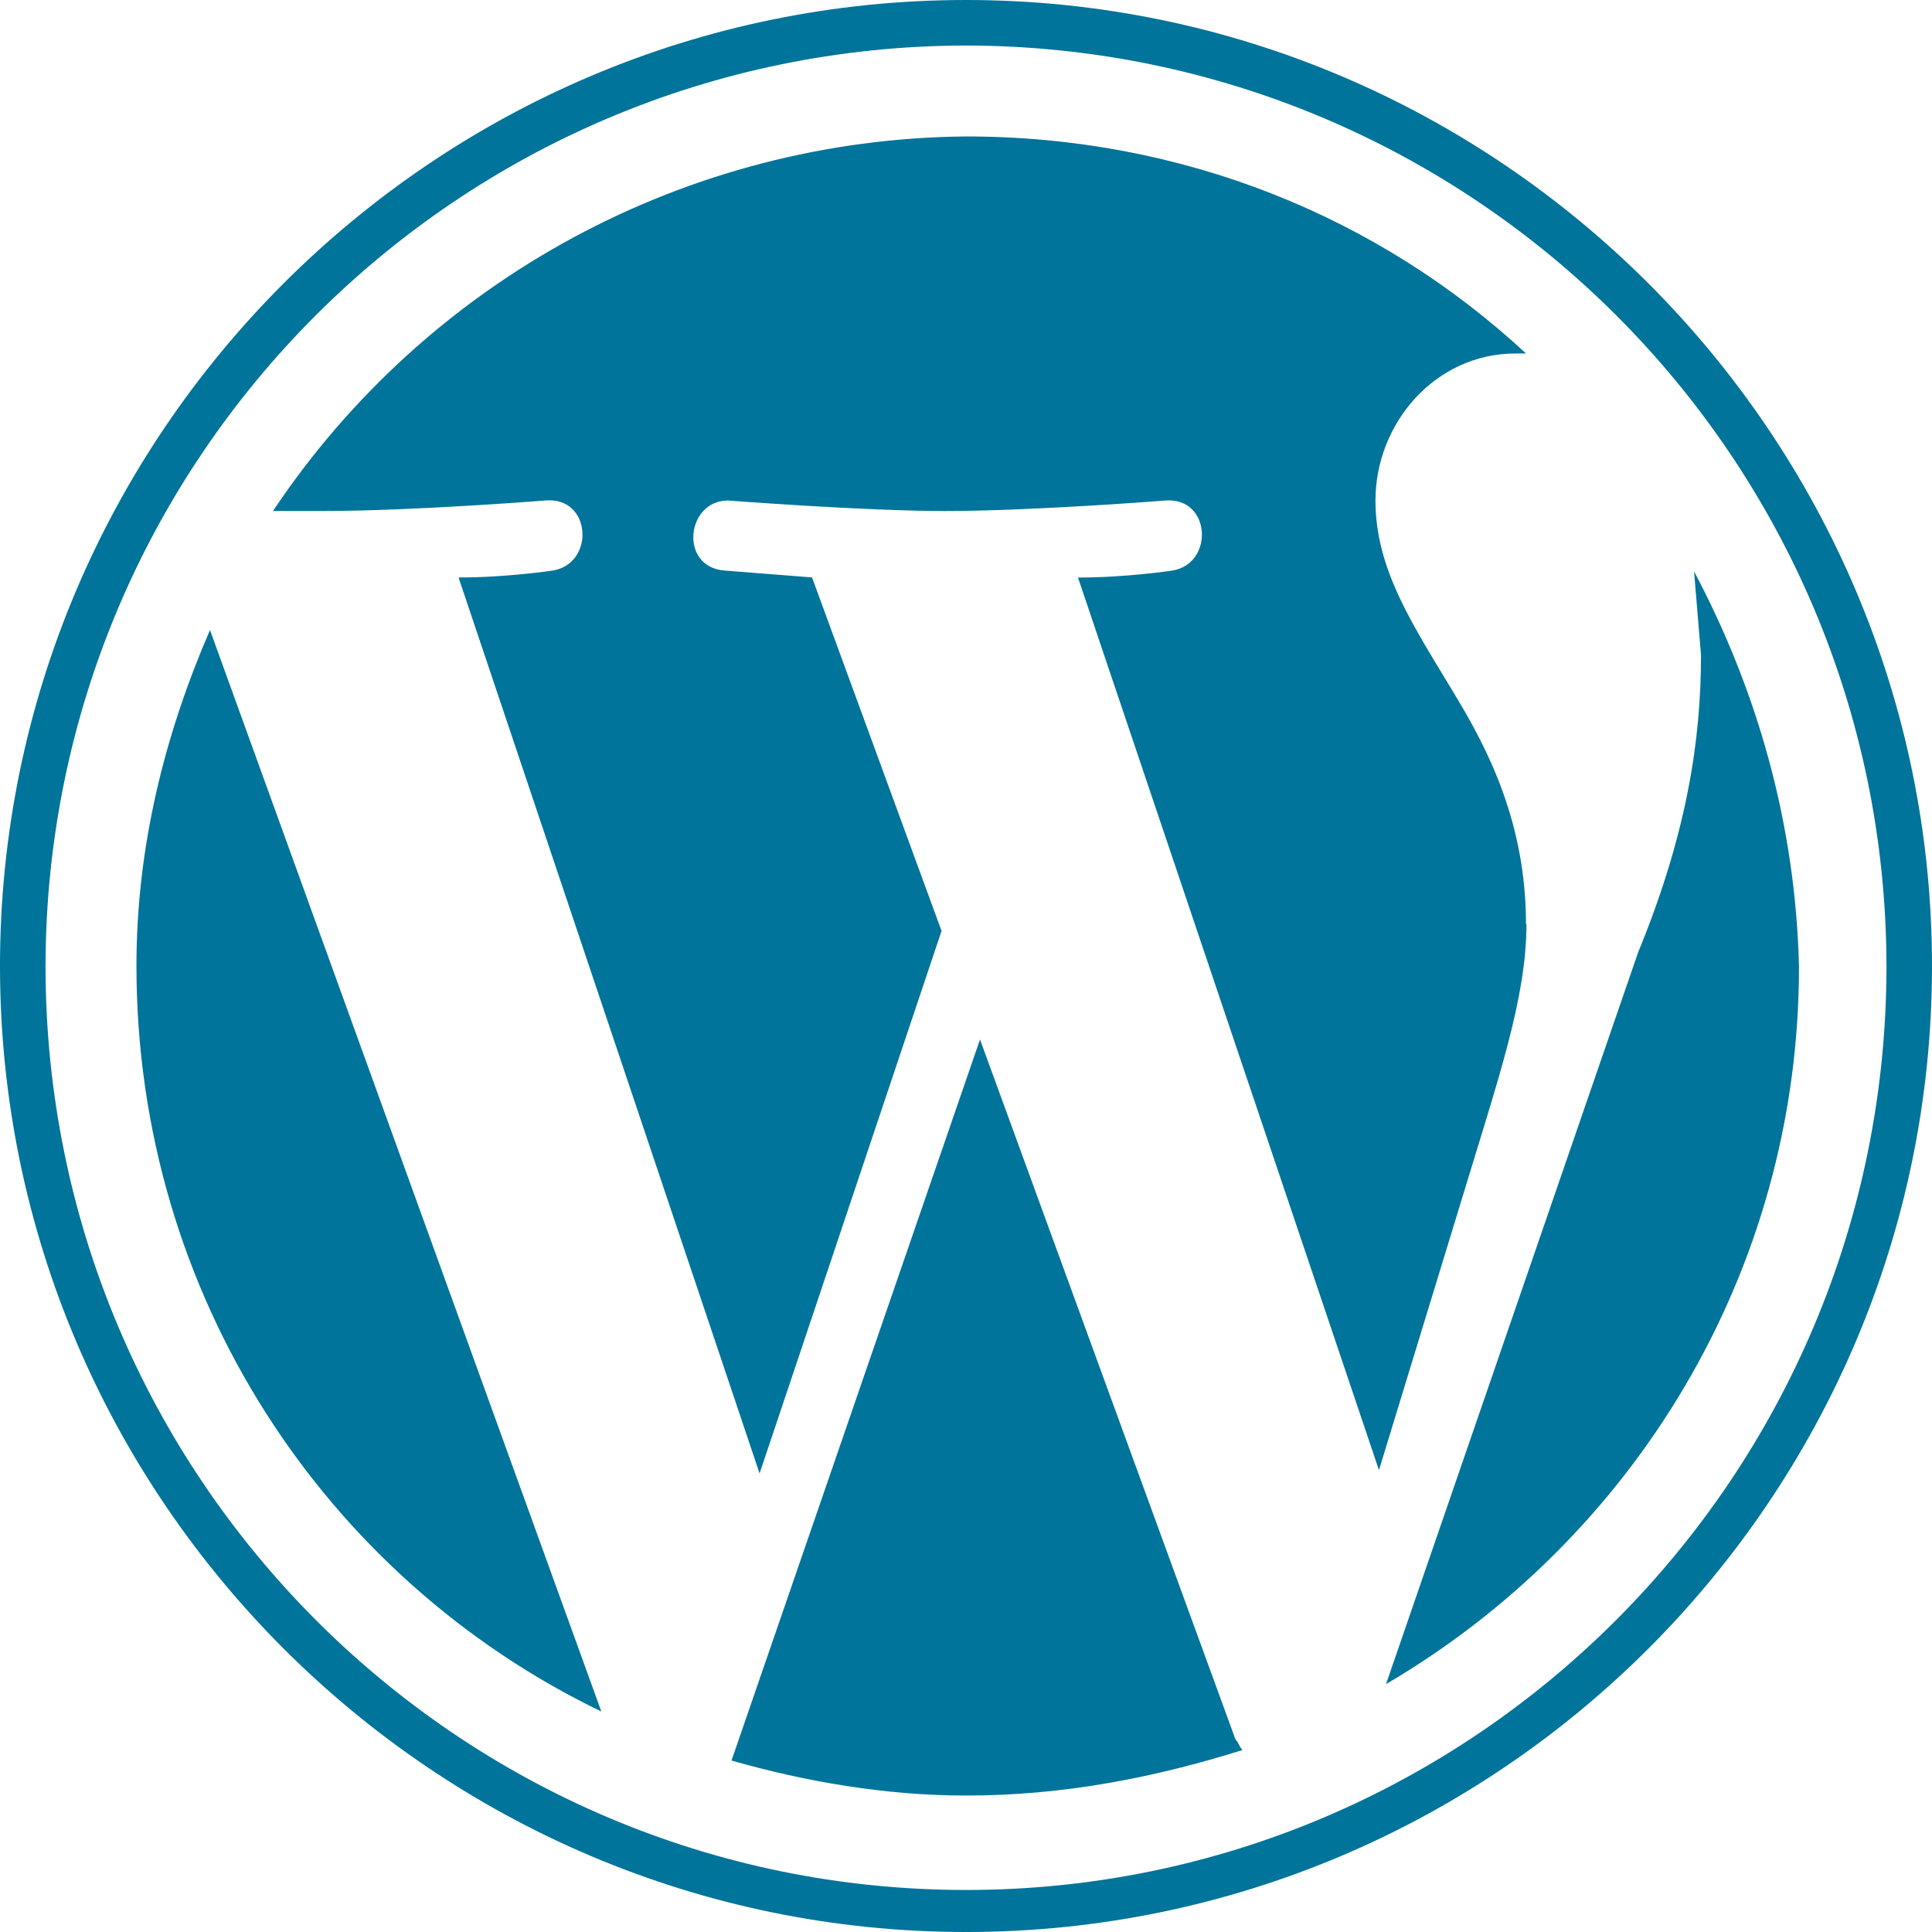
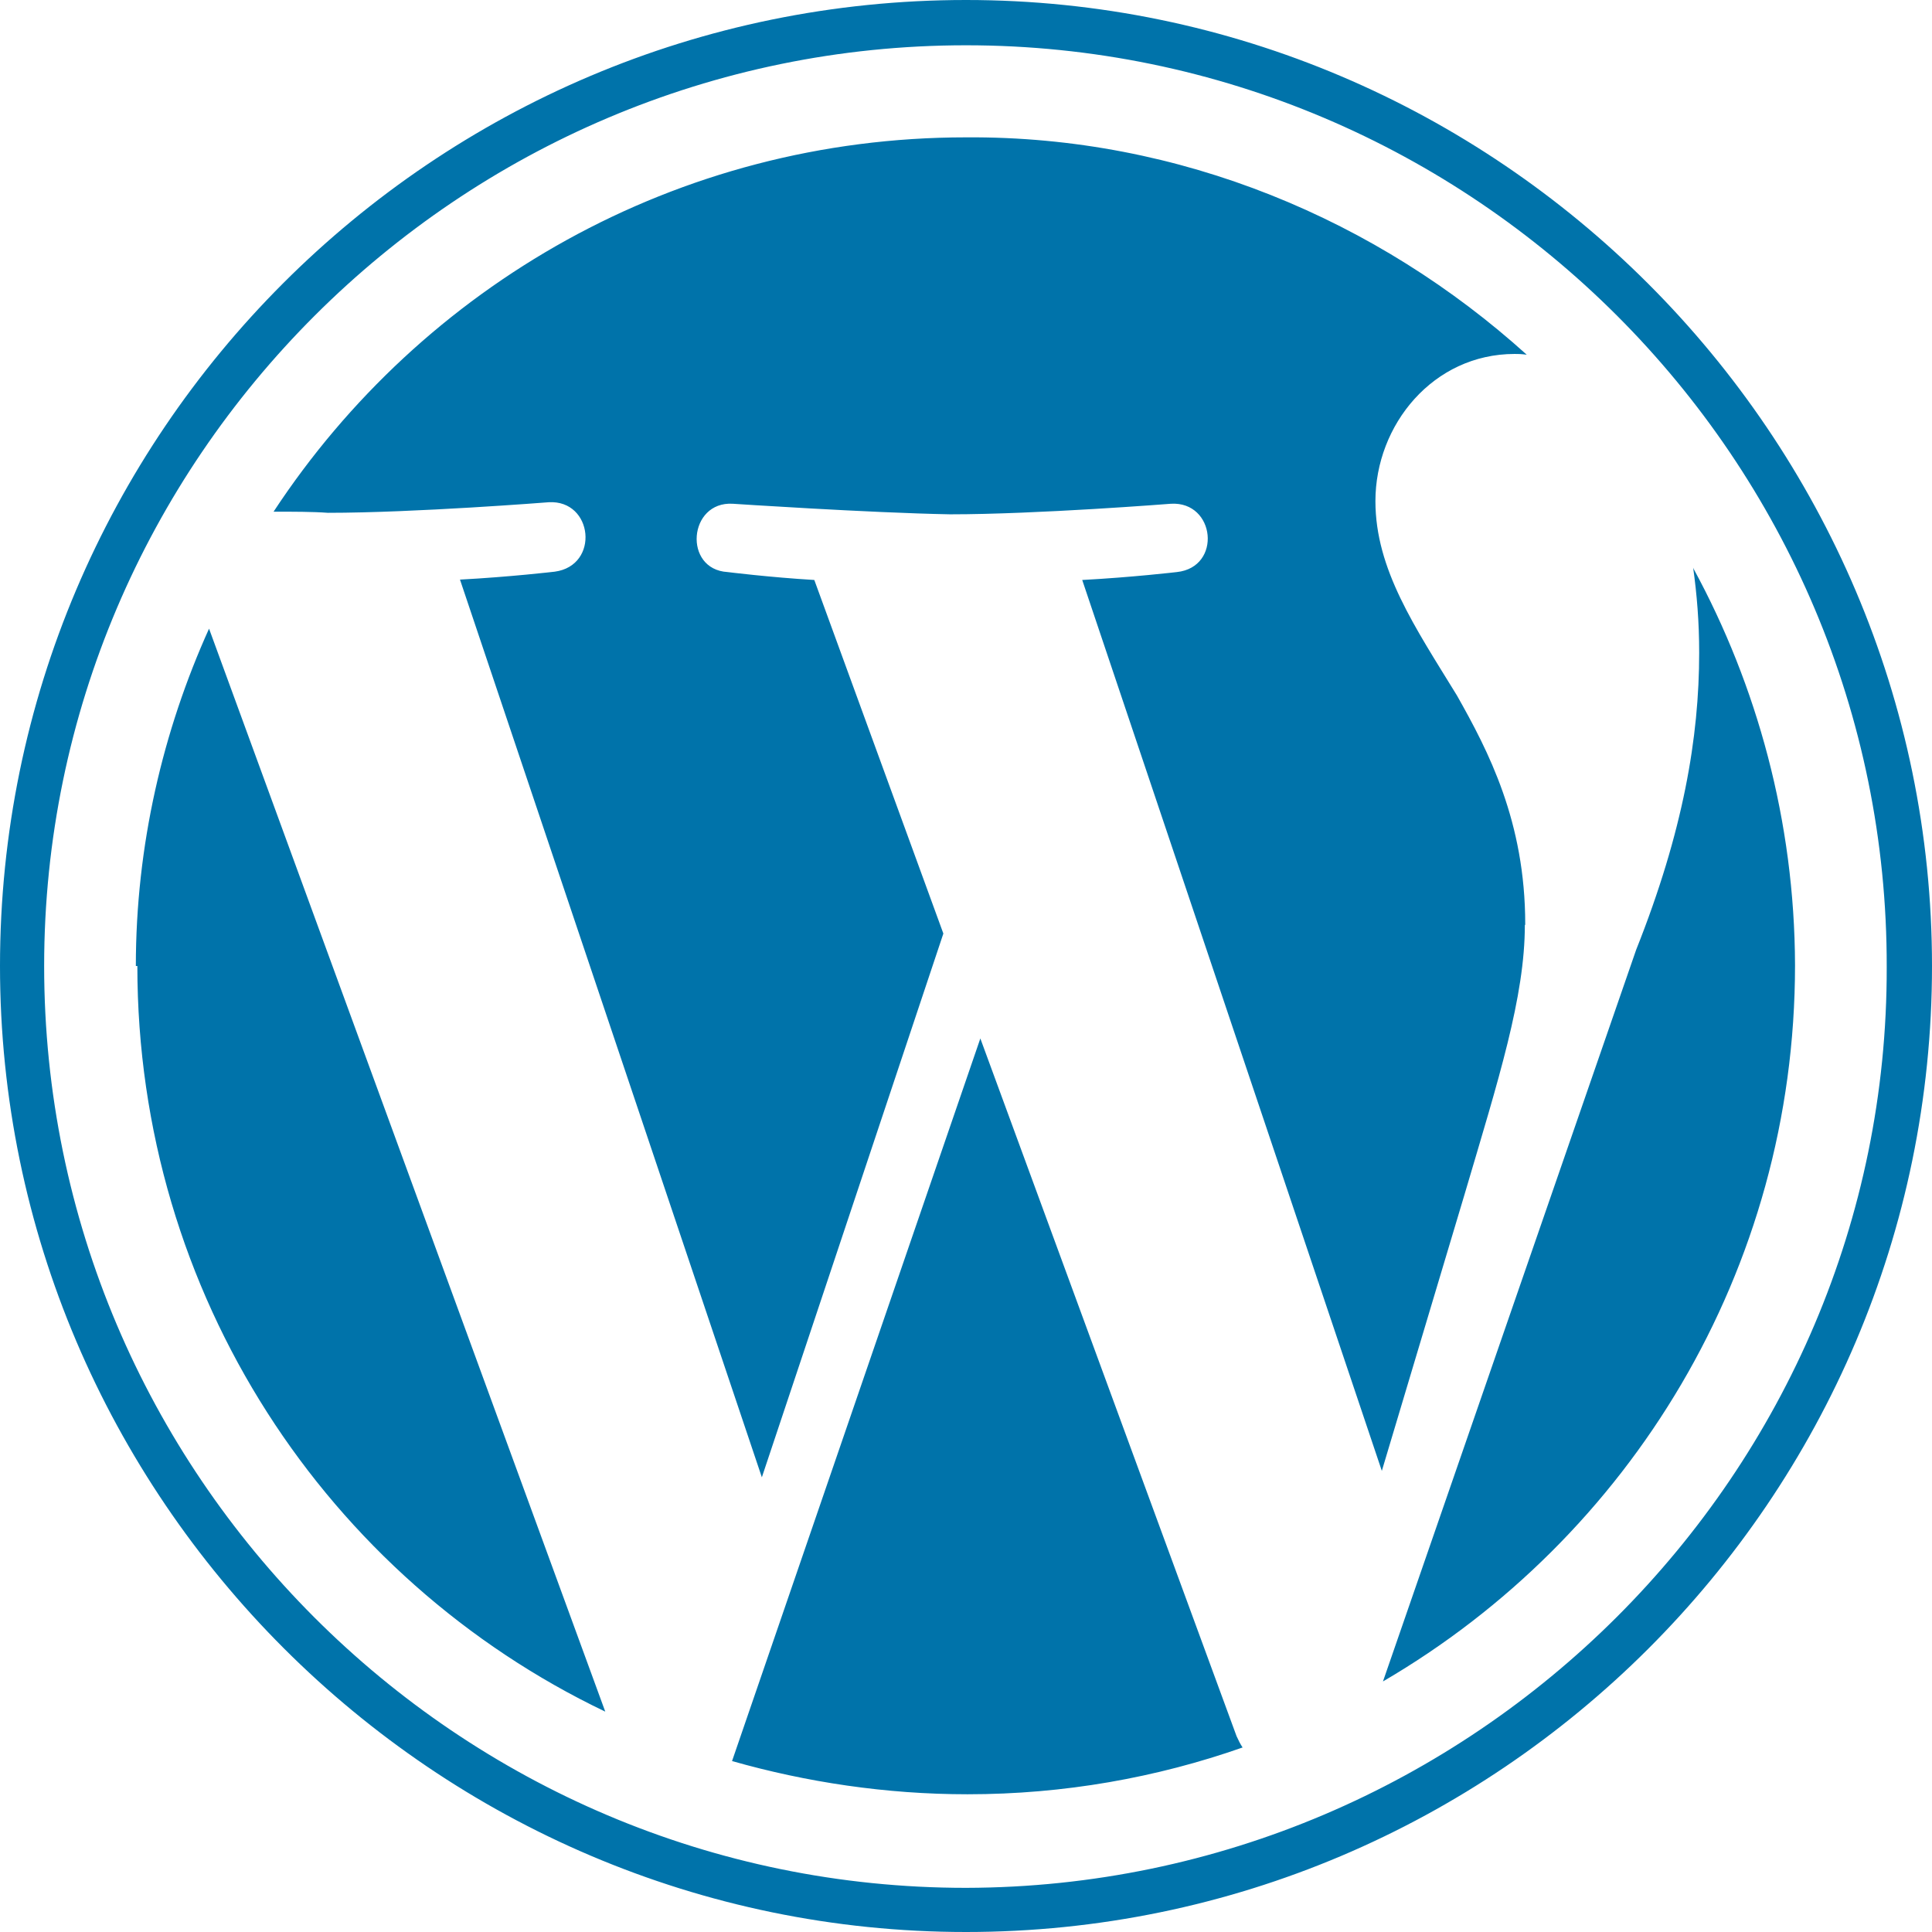
- <svg xmlns="http://www.w3.org/2000/svg" viewBox="0 0 32 32" width="64" height="64" fill="#00749a">
-   <path d="M2.26 16c0 5.45 3.13 10.145 7.7 12.348L3.478 10.435C2.725 12.174 2.26 14.03 2.26 16zm23.015-.696c0-1.68-.638-2.9-1.16-3.768-.696-1.16-1.333-2.087-1.333-3.246 0-1.275.986-2.435 2.32-2.435h.174C22.84 3.594 19.594 2.26 16 2.26A13.95 13.95 0 0 0 4.522 8.463h.87c1.45 0 3.652-.174 3.652-.174.754-.058.812 1.043.116 1.16 0 0-.754.116-1.565.116l4.986 14.84 3.014-8.986-2.145-5.855L12 9.45c-.754-.058-.638-1.16.058-1.16 0 0 2.26.174 3.594.174 1.45 0 3.652-.174 3.652-.174.754-.058.812 1.043.116 1.16 0 0-.754.116-1.565.116L22.84 24.35l1.4-4.58c.58-1.913 1.043-3.246 1.043-4.464zm-9.043 1.913L12.116 29.16c1.217.348 2.55.58 3.884.58 1.623 0 3.13-.3 4.58-.754-.058-.058-.058-.116-.116-.174zM28.058 9.45l.116 1.4c0 1.4-.232 2.957-1.043 4.928l-4.174 12.116c4.058-2.377 6.84-6.783 6.84-11.884-.058-2.377-.696-4.58-1.74-6.55zM16 0C7.188 0 0 7.188 0 16s7.188 16 16 16 16-7.188 16-16S24.812 0 16 0zm0 31.304C7.594 31.304.754 24.464.754 16A15.27 15.27 0 0 1 16 .754 15.27 15.27 0 0 1 31.246 16c0 8.464-6.84 15.304-15.246 15.304z" />
+ <svg xmlns="http://www.w3.org/2000/svg" xml:space="preserve" viewBox="0 0 512 512">
+   <path d="M36.4 256c0 87.2 50.4 162.4 124 197.6l-105-287C43.2 193.6 36 224 36 256zm367.8-11.1c0-27.2-9.8-45.9-18.1-60.6-11.1-18.1-21.6-33.4-21.6-51.5 0-20.2 15.3-39 36.9-39 1 0 1.6 0 3.2.2-39.4-35.6-91.8-58-148.6-57.6-76.7 0-144.2 39.4-183.5 99.2 5.2 0 10.4 0 14.4.3 23 0 58.5-2.8 58.5-2.8 11.8-.7 13.6 16.8 1.6 18.4 0 0-11.9 1.4-25.1 2.1l80 237.9L250 247.4l-34.2-93.7c-11.8-.7-23-2.1-23-2.1-11.8-.7-10.4-18.8 1.4-18.1 0 0 36 2.4 57.6 2.8 23 0 58.5-2.8 58.5-2.8 11.8-.7 13.6 16.8 1.6 18.1 0 0-11.9 1.4-25.1 2.1l79.4 236.1 21.9-73.2c9.1-30.8 16-52.4 16-71.5h.1zm-144.4 30.3L194 466.7c19.7 5.6 40.8 8.8 62.4 8.8 25.6 0 50.1-4.4 72.9-12.4-.6-.9-1.1-1.9-1.6-3zm188.9-124.8c1 7.2 1.6 14.4 1.6 22.6 0 22.3-4.2 47.3-16.7 78.7l-67.1 193.9c65.3-38.1 109.2-108.8 109.2-189.8-.1-38.2-10.1-74.2-26.9-105.1zM256 0C114.8 0 0 114.8 0 256c0 140.8 115.2 256 256 256s256-114.8 256-256C512 115.2 396.8 0 256 0m0 500.3C121.3 500.3 11.7 390.7 11.7 256 11.7 121.6 121.6 12 256 12s244.3 109.6 244 244.3c.3 134.1-109.6 243.7-244 244" style="fill:#0073aa" />
</svg>
